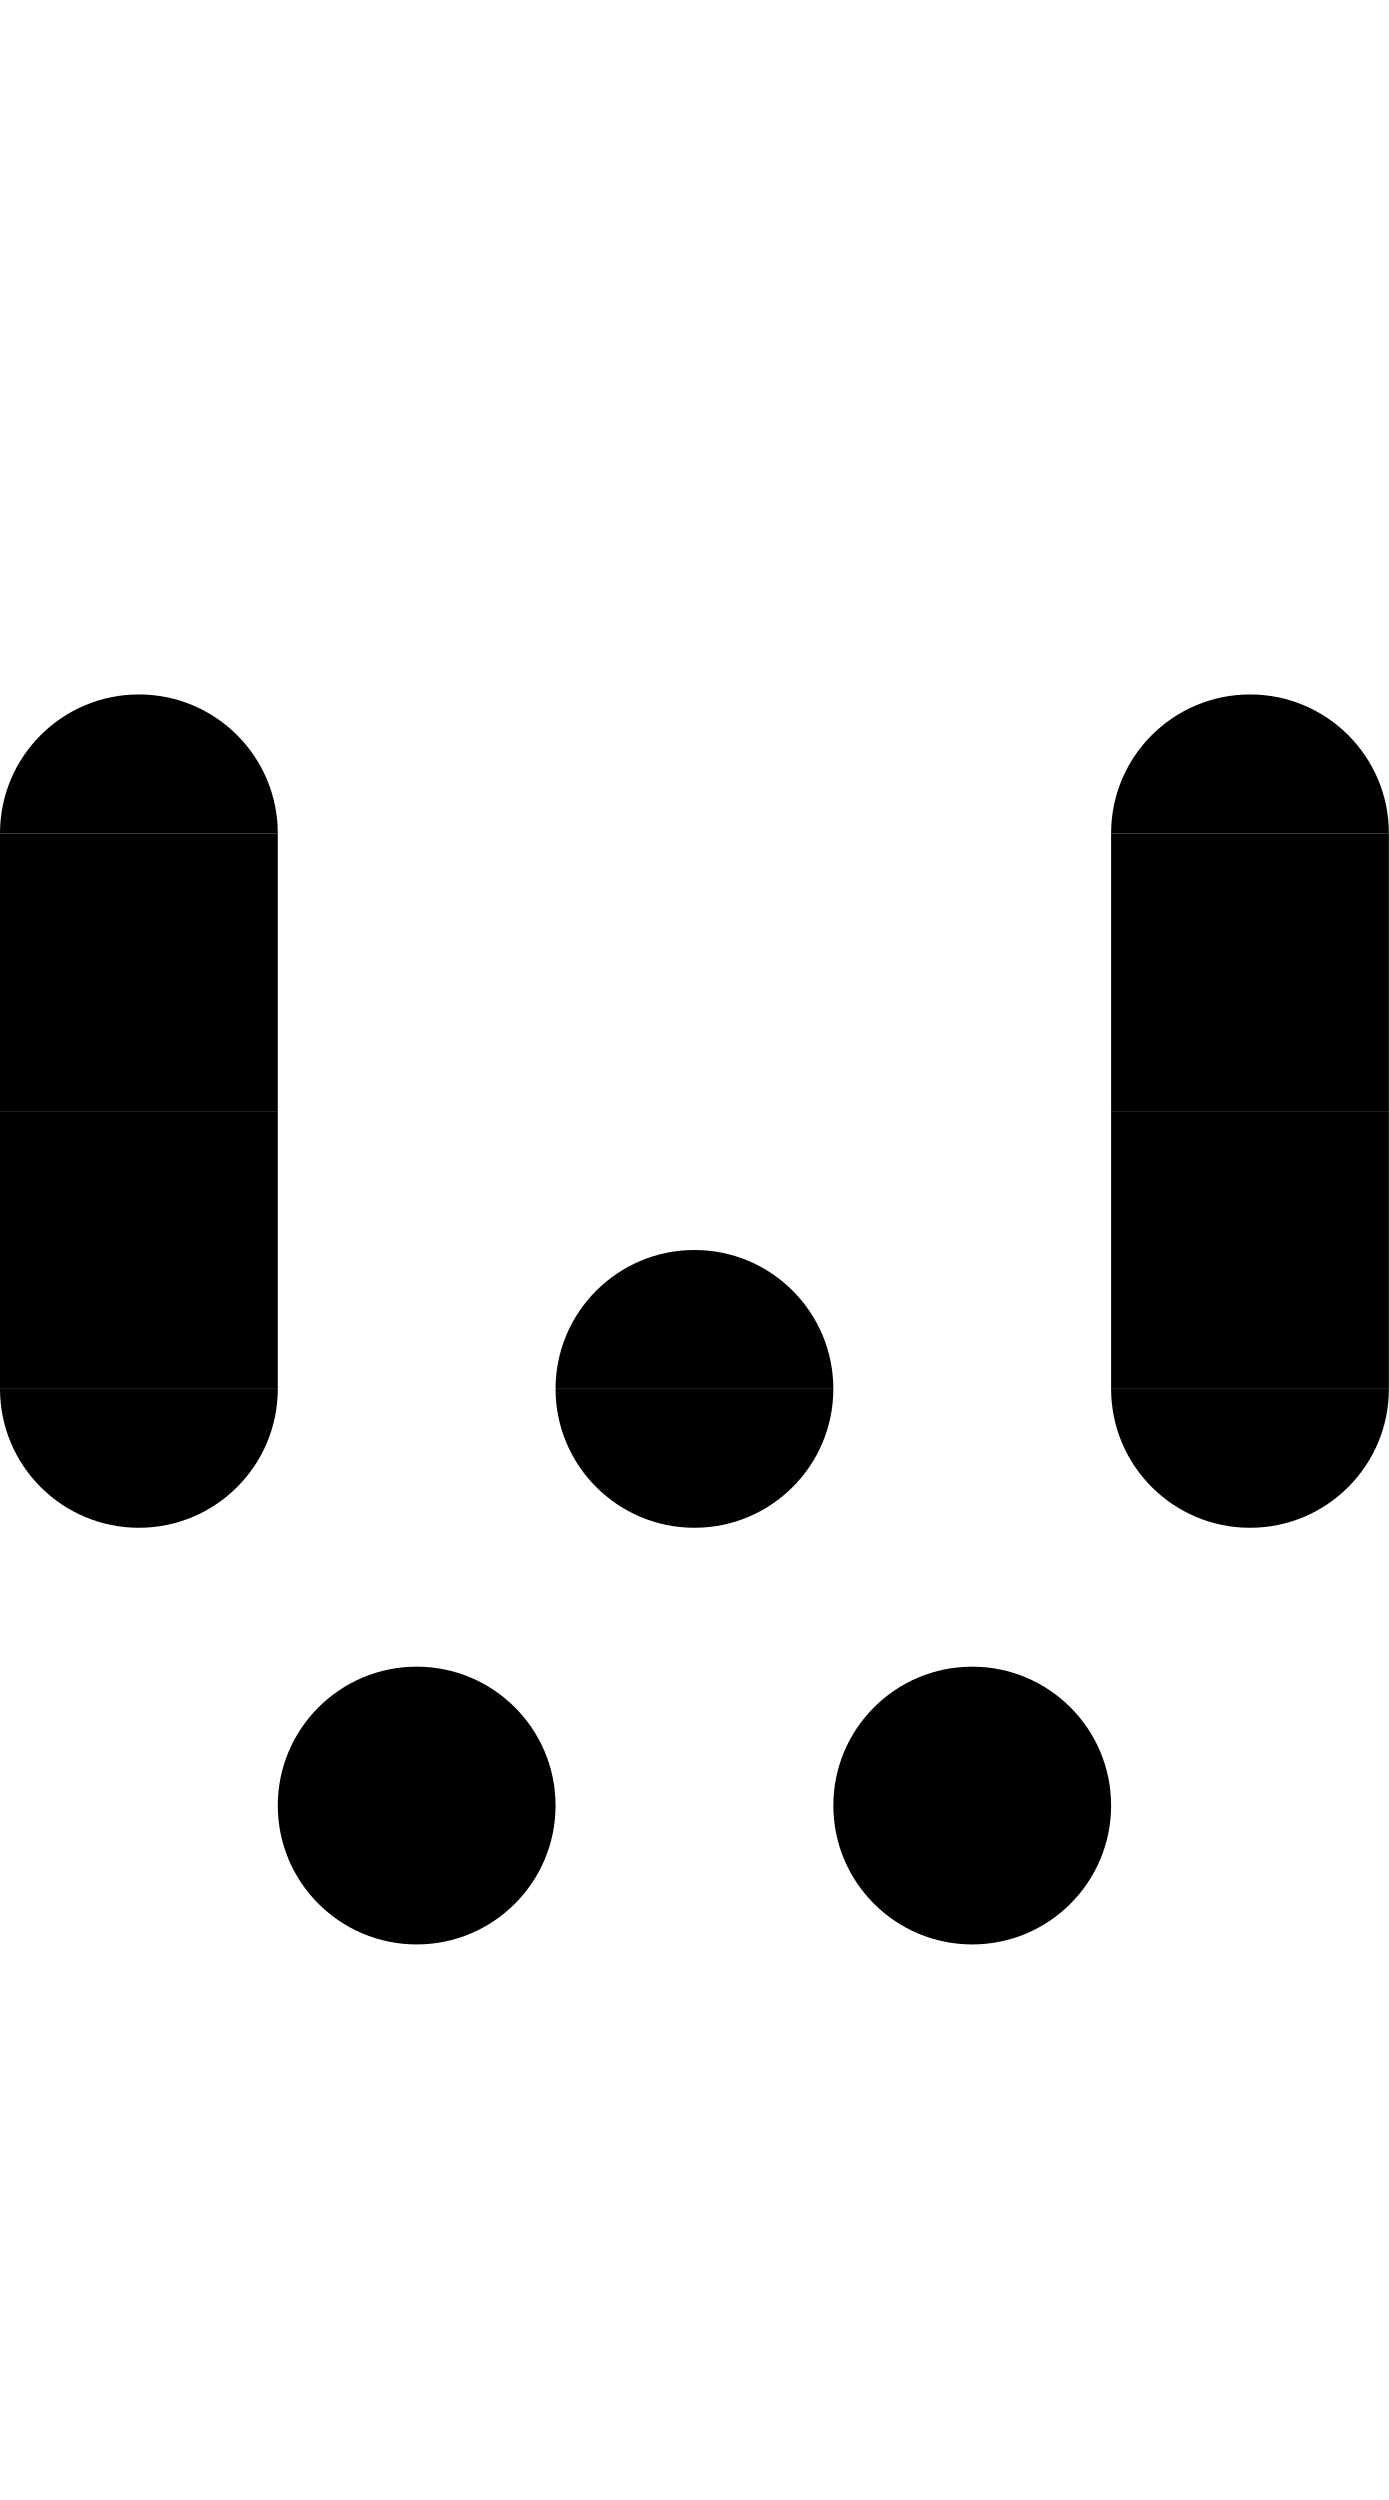
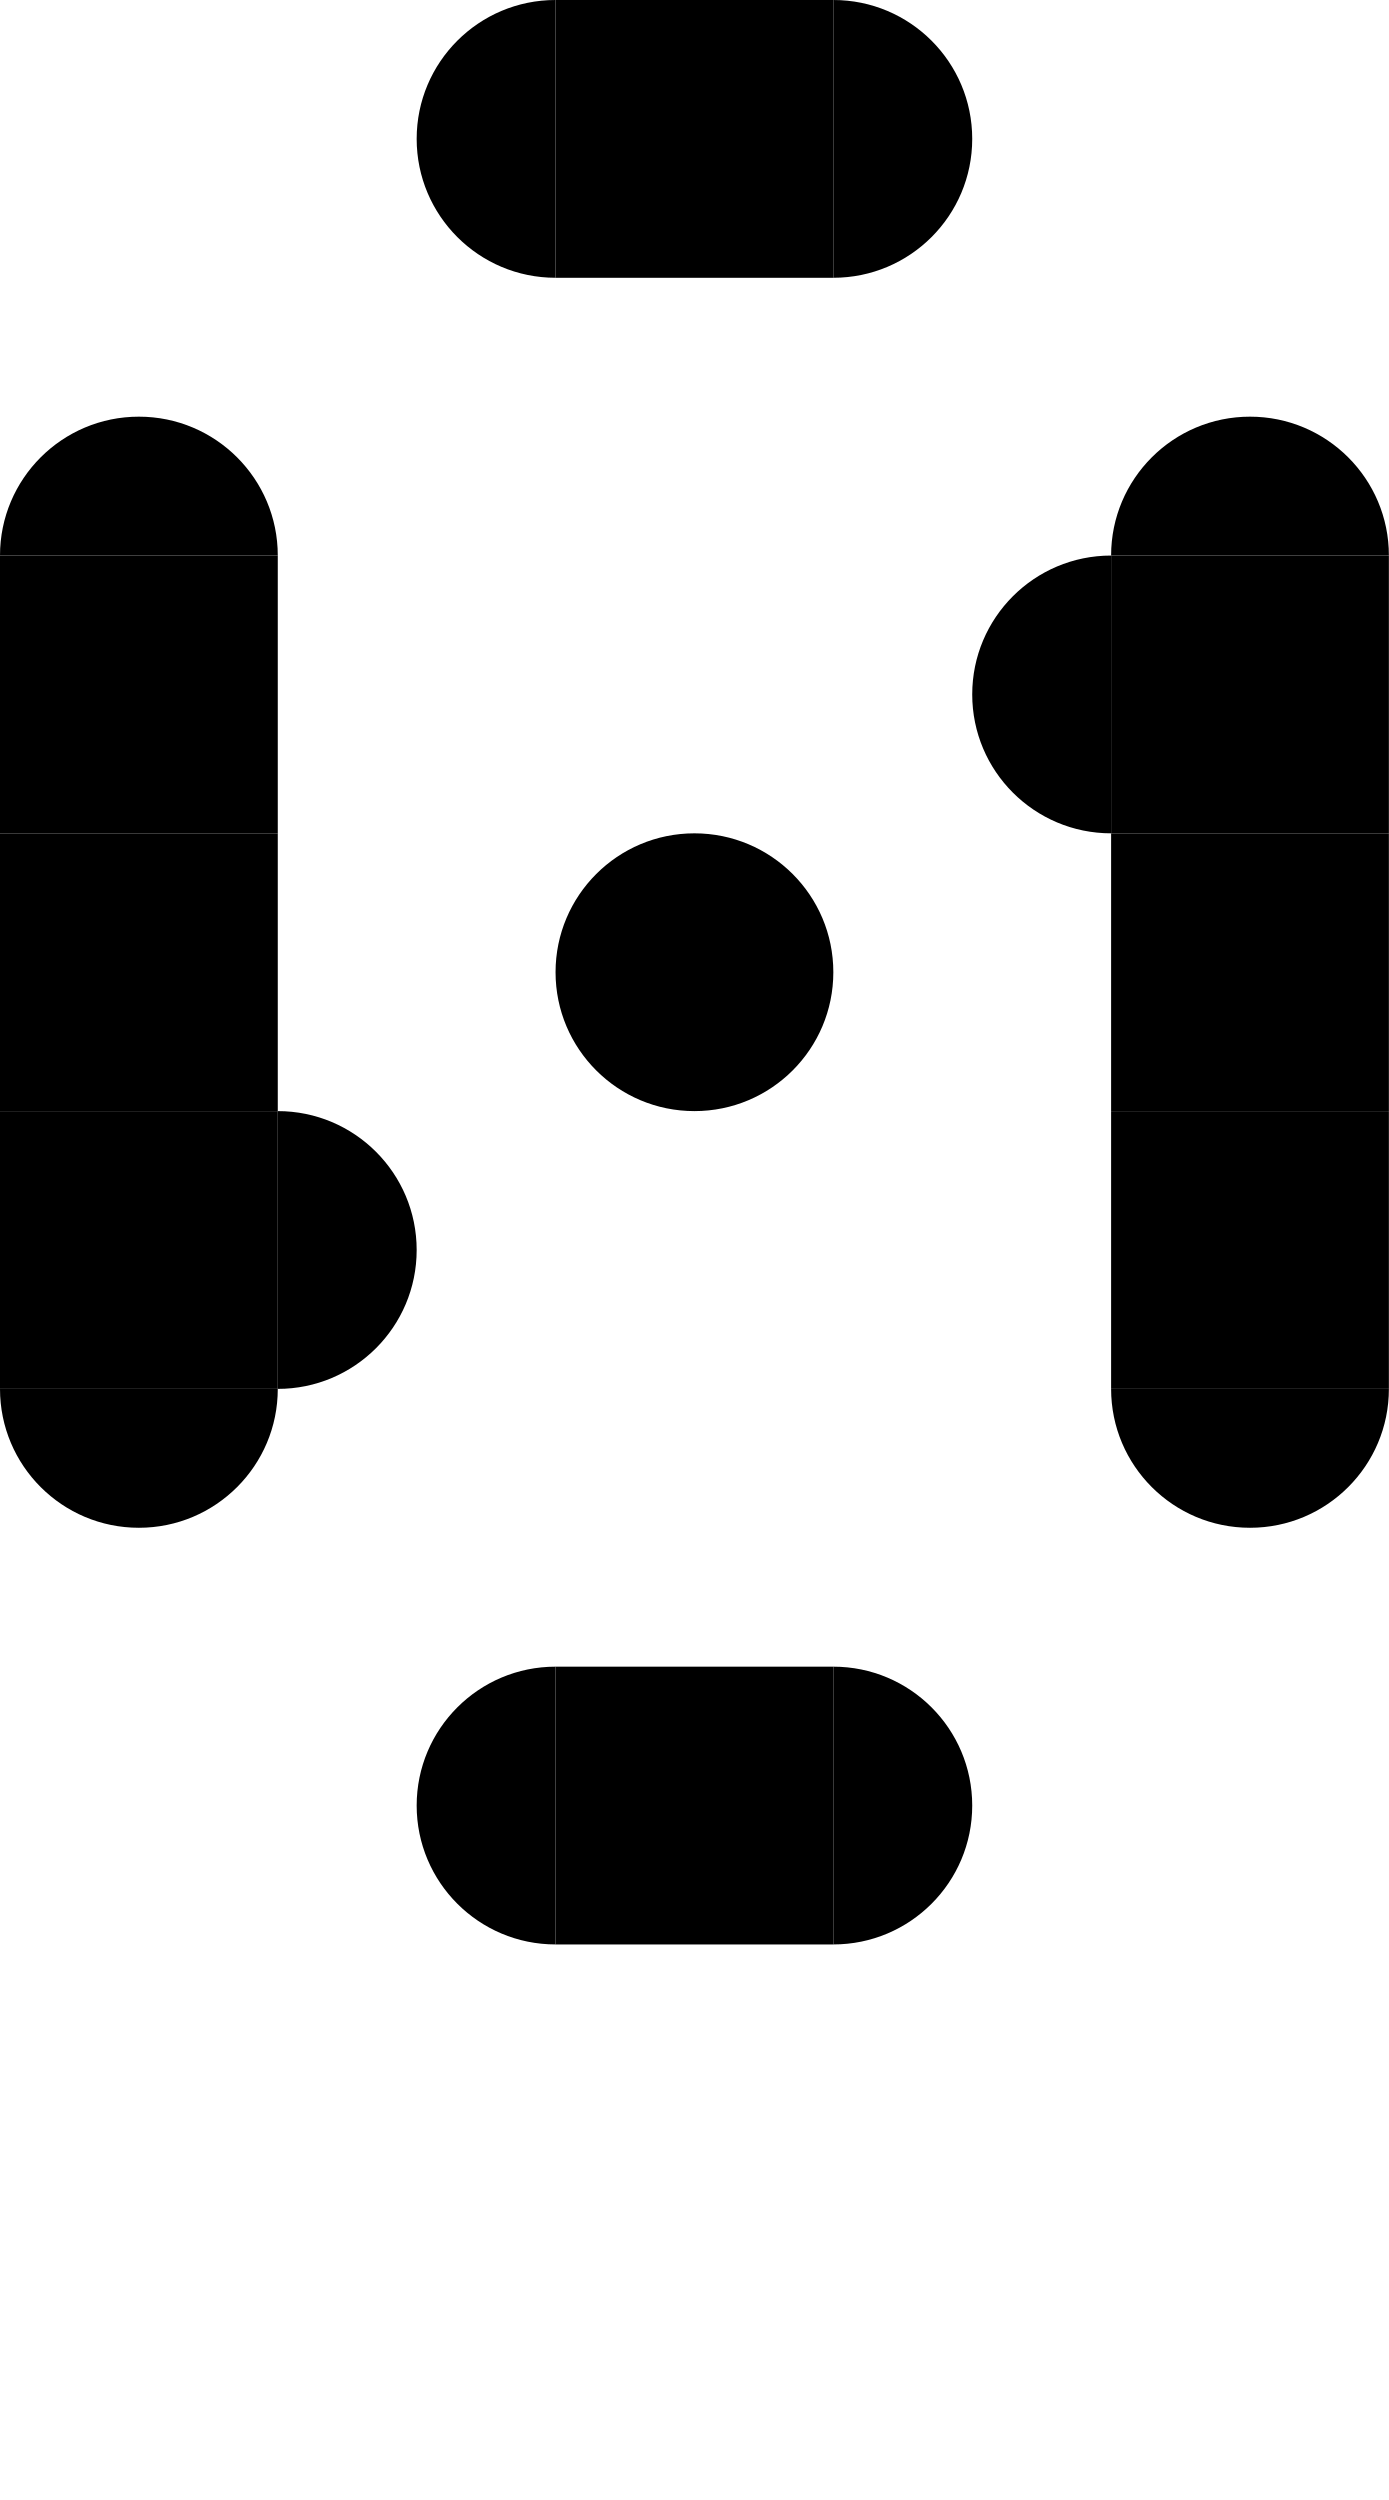
<svg xmlns="http://www.w3.org/2000/svg" width="240" height="432" viewBox="0 0 240 432">
  <defs>
    <symbol id="p0" viewBox="0 0 48 48">
      <rect x="0" y="0" width="48" height="48" fill="currentColor" />
    </symbol>
    <symbol id="p1" viewBox="0 0 48 48">
      <circle cx="24" cy="24" r="24" fill="currentColor" />
    </symbol>
    <symbol id="p2" viewBox="0 0 48 48">
      <path d="M 48 48 A 24 24 0 0 0 0 48 Z" fill="currentColor" />
    </symbol>
    <symbol id="p3" viewBox="0 0 48 48">
      <path d="M 0 0 A 24 24 0 0 0 48 0 Z" fill="currentColor" />
    </symbol>
    <symbol id="p4" viewBox="0 0 48 48">
      <path d="M 0 48 A 24 24 0 0 0 0 0 Z" fill="currentColor" />
    </symbol>
    <symbol id="p5" viewBox="0 0 48 48">
      <path d="M 48 0 A 24 24 0 0 0 48 48 Z" fill="currentColor" />
    </symbol>
    <symbol id="p6" viewBox="0 0 48 48">
      <path d="M 48 0 L 48 48 A 48 48 0 0 1 0 0 Z" fill="currentColor" />
    </symbol>
    <symbol id="p7" viewBox="0 0 48 48">
      <path d="M 48 48 L 0 48 A 48 48 0 0 1 48 0 Z" fill="currentColor" />
    </symbol>
    <symbol id="p8" viewBox="0 0 48 48">
      <path d="M 0 48 L 0 0 A 48 48 0 0 1 48 48 Z" fill="currentColor" />
    </symbol>
    <symbol id="p9" viewBox="0 0 48 48">
      <path d="M 0 0 L 48 0 A 48 48 0 0 1 0 48 Z" fill="currentColor" />
    </symbol>
  </defs>
  <g style="color: #000">
-     <use href="#p2" x="0" y="96" width="48" height="48" />
-     <use href="#p2" x="192" y="96" width="48" height="48" />
+     <use href="#p5" x="48" y="0" width="48" height="48" />
+     <use href="#p0" x="96" y="0" width="48" height="48" />
+     <use href="#p4" x="144" y="0" width="48" height="48" />
+     <use href="#p2" x="0" y="48" width="48" height="48" />
+     <use href="#p2" x="192" y="48" width="48" height="48" />
+     <use href="#p0" x="0" y="96" width="48" height="48" />
+     <use href="#p5" x="144" y="96" width="48" height="48" />
+     <use href="#p0" x="192" y="96" width="48" height="48" />
    <use href="#p0" x="0" y="144" width="48" height="48" />
+     <use href="#p1" x="96" y="144" width="48" height="48" />
    <use href="#p0" x="192" y="144" width="48" height="48" />
    <use href="#p0" x="0" y="192" width="48" height="48" />
-     <use href="#p2" x="96" y="192" width="48" height="48" />
+     <use href="#p4" x="48" y="192" width="48" height="48" />
    <use href="#p0" x="192" y="192" width="48" height="48" />
    <use href="#p3" x="0" y="240" width="48" height="48" />
-     <use href="#p3" x="96" y="240" width="48" height="48" />
    <use href="#p3" x="192" y="240" width="48" height="48" />
-     <use href="#p1" x="48" y="288" width="48" height="48" />
-     <use href="#p1" x="144" y="288" width="48" height="48" />
+     <use href="#p5" x="48" y="288" width="48" height="48" />
+     <use href="#p0" x="96" y="288" width="48" height="48" />
+     <use href="#p4" x="144" y="288" width="48" height="48" />
  </g>
</svg>
